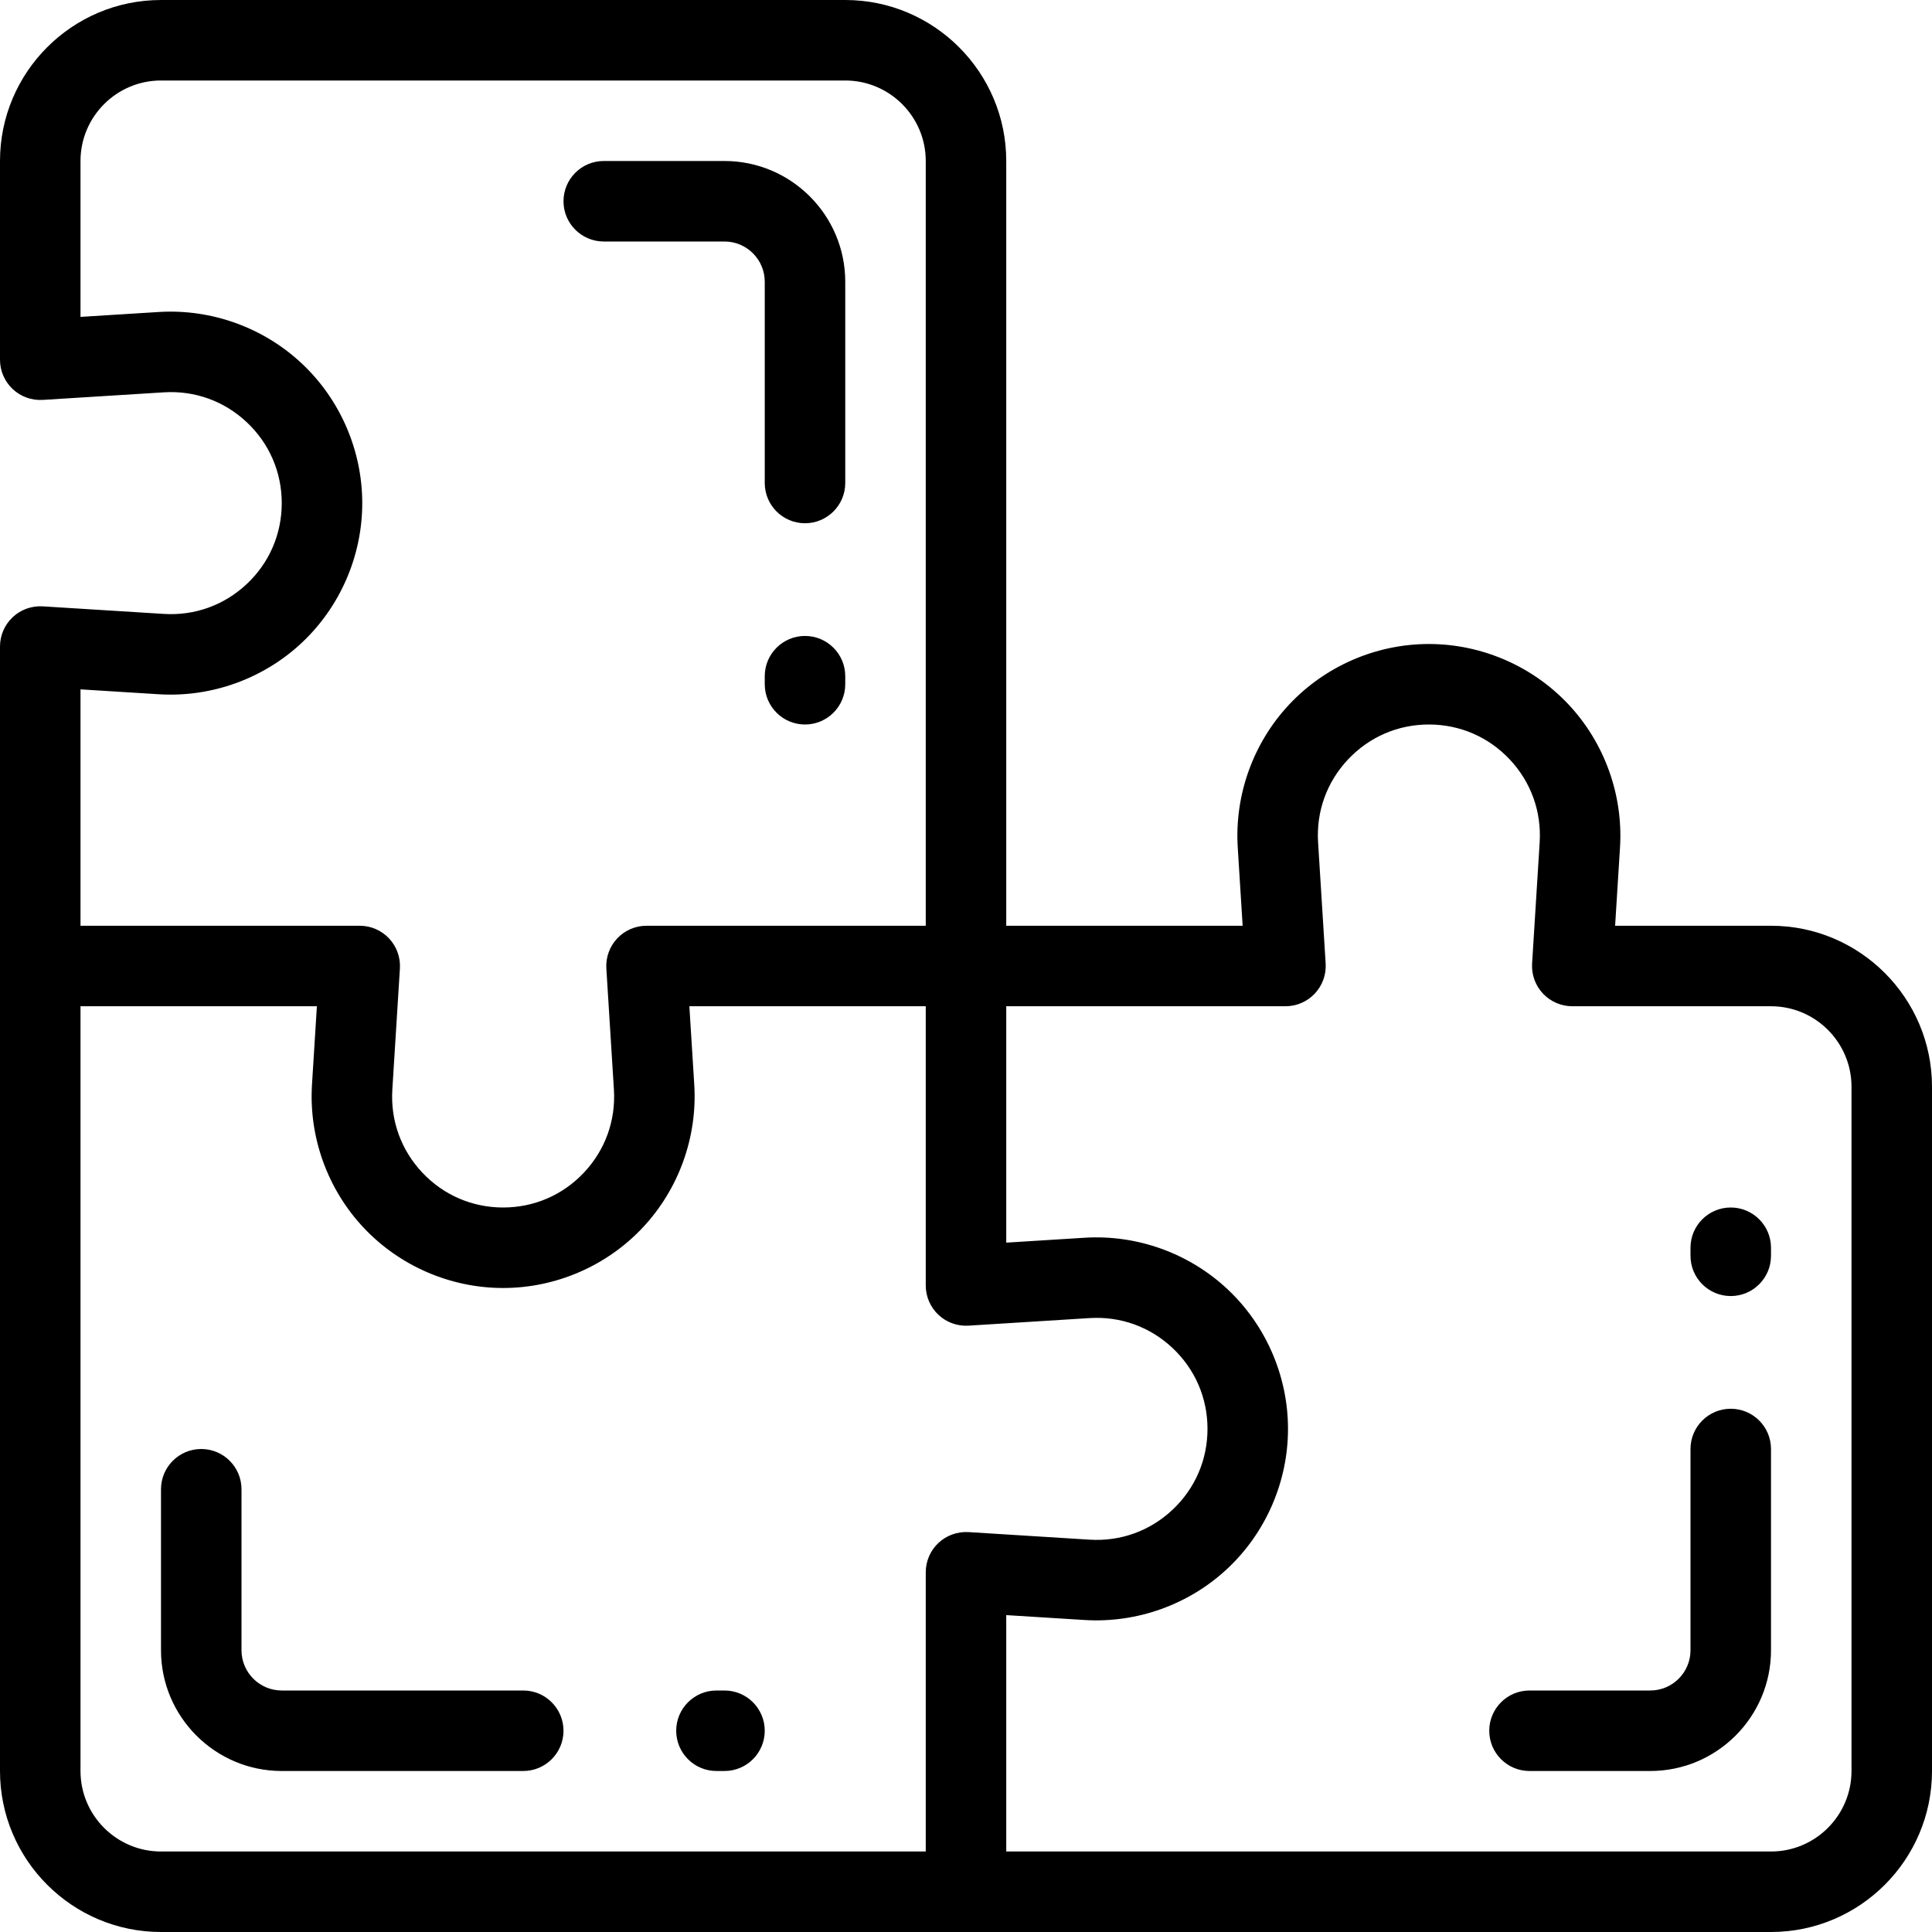
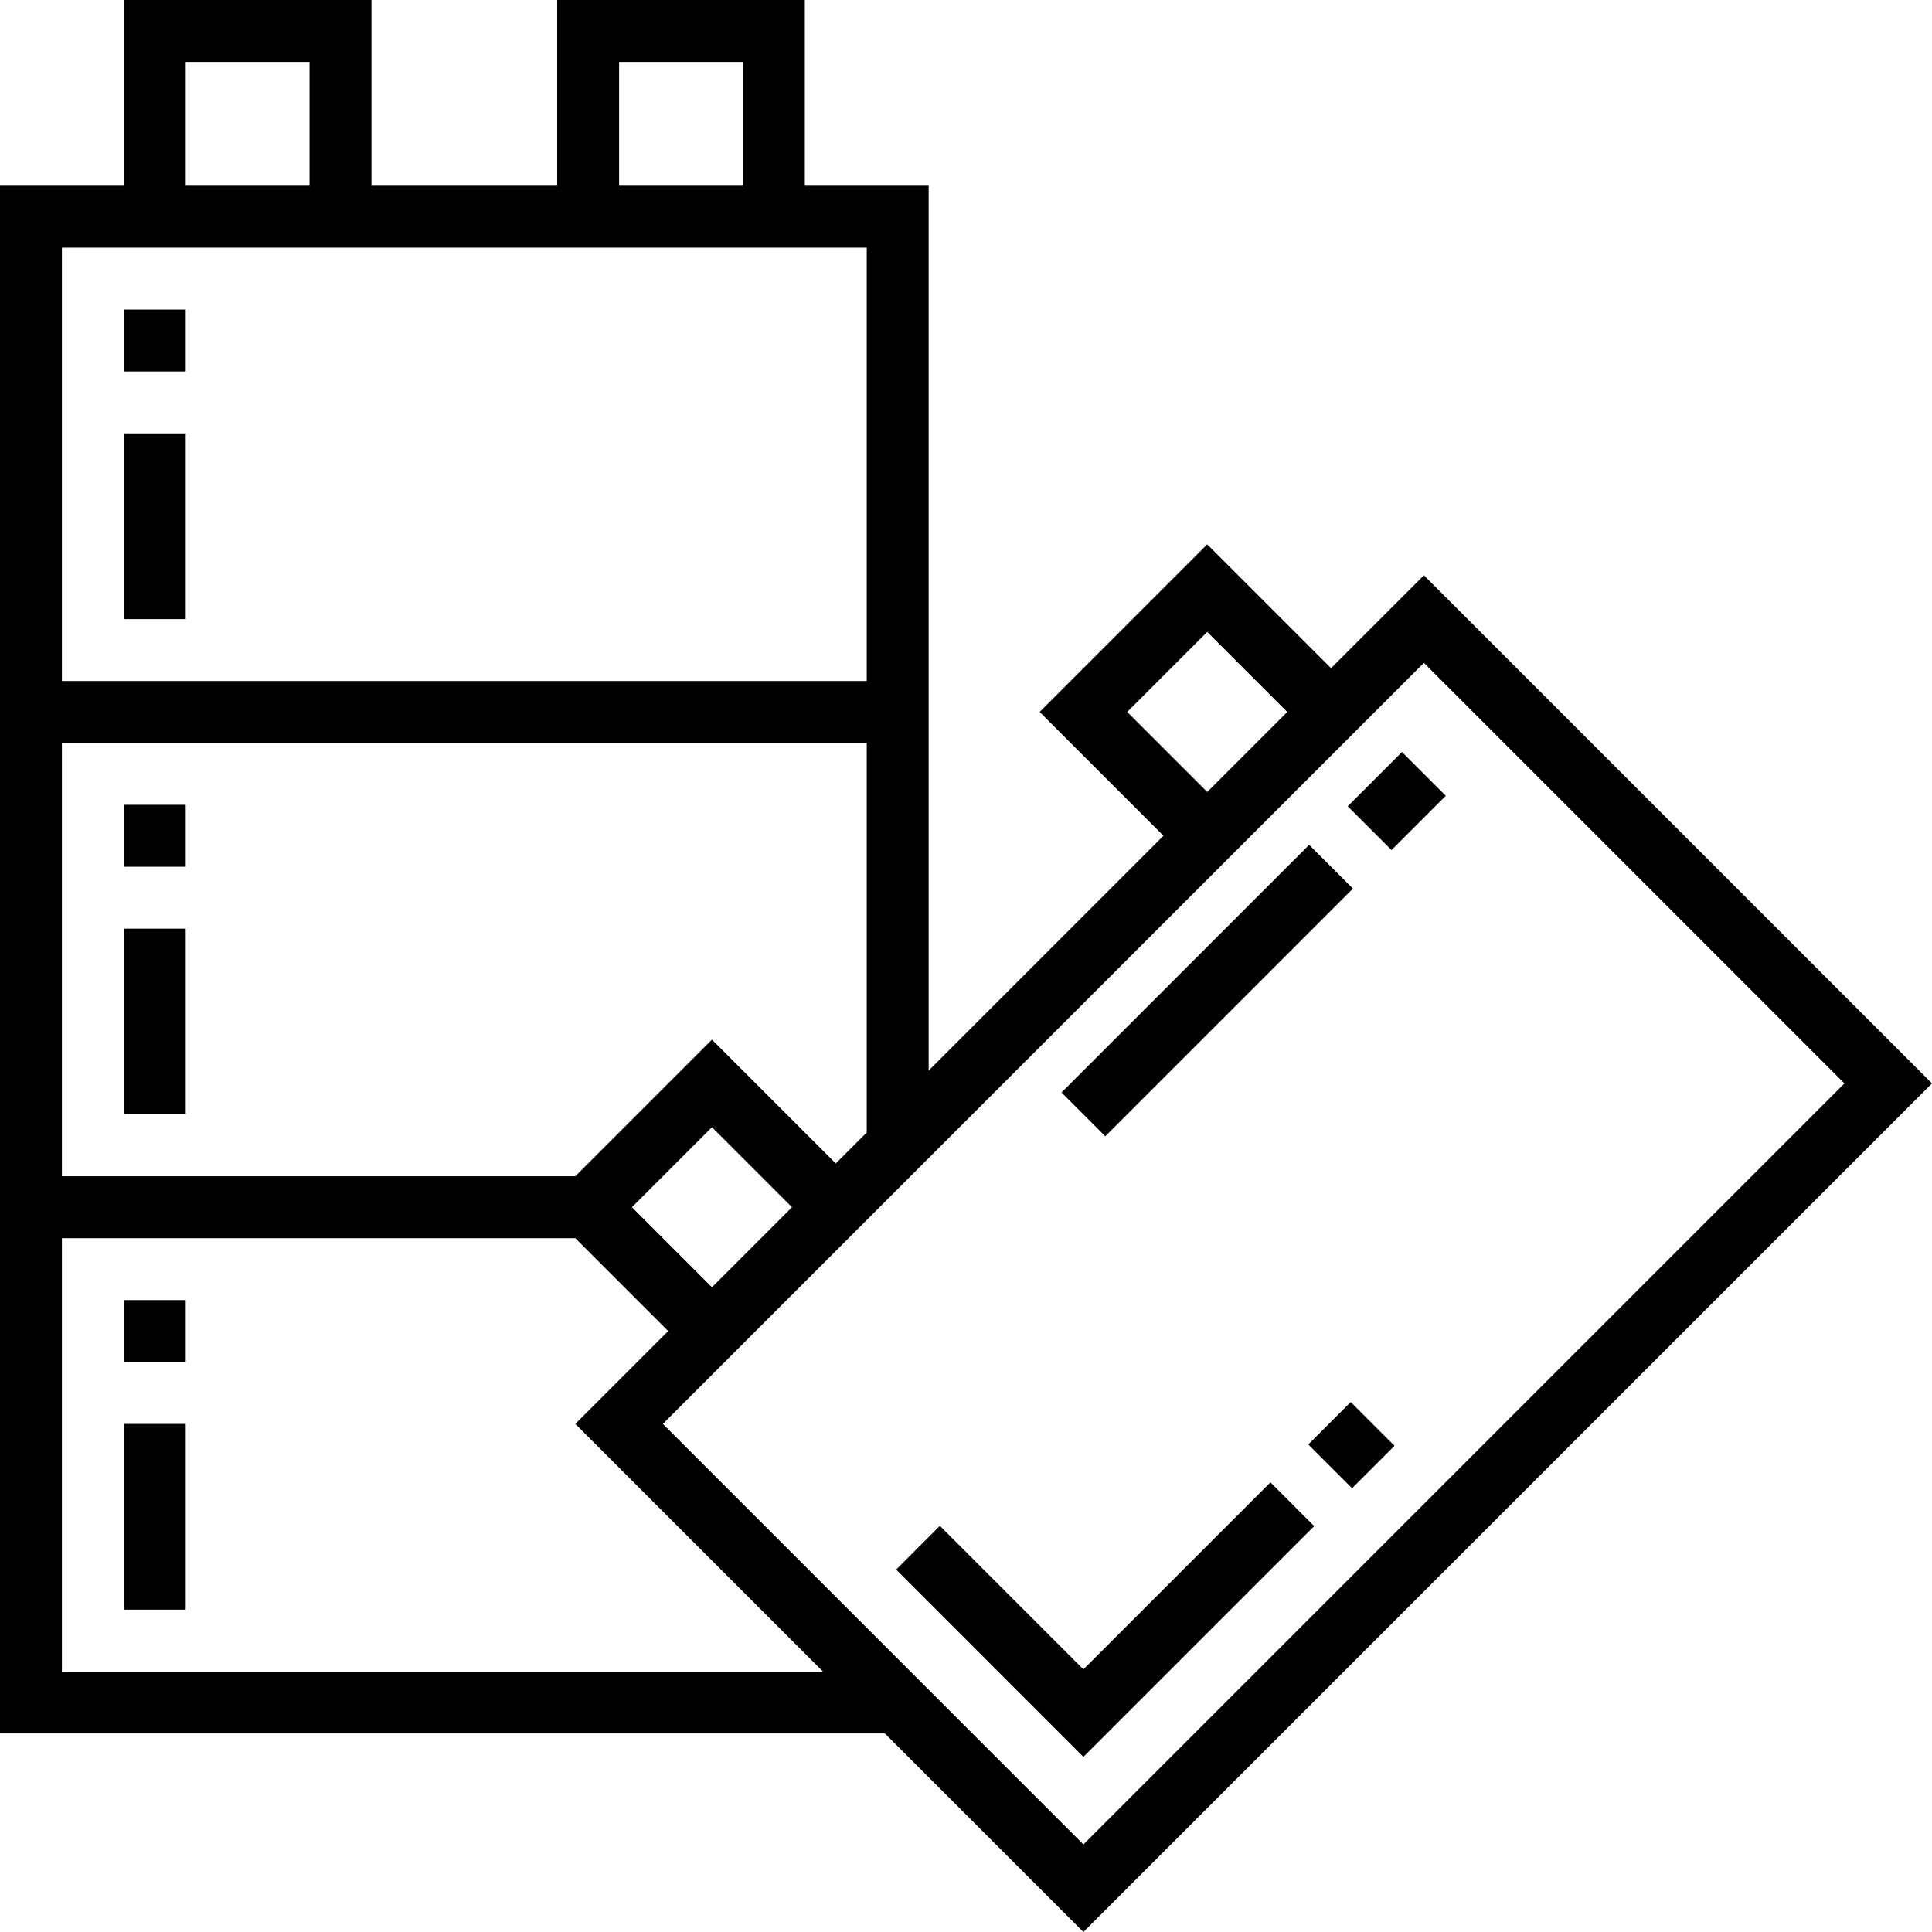
- <svg xmlns="http://www.w3.org/2000/svg" version="1.1" id="Capa_1" x="0px" y="0px" viewBox="0 0 480 480" style="enable-background:new 0 0 480 480;" xml:space="preserve">
-   <path id="XMLID_891_" d="M140,430c0,5.522-4.478,10-10,10H70c-16.542,0-30-13.458-30-30v-40c0-5.522,4.478-10,10-10s10,4.478,10,10  v40c0,5.514,4.486,10,10,10h60C135.522,420,140,424.478,140,430z M200,158c-5.522,0-10,4.478-10,10v2c0,5.522,4.478,10,10,10  s10-4.478,10-10v-2C210,162.478,205.522,158,200,158z M150,60h30c5.514,0,10,4.486,10,10v50c0,5.522,4.478,10,10,10s10-4.478,10-10  V70c0-16.542-13.458-30-30-30h-30c-5.522,0-10,4.478-10,10S144.478,60,150,60z M430,350c-5.522,0-10,4.478-10,10v50  c0,5.514-4.486,10-10,10h-30c-5.522,0-10,4.478-10,10s4.478,10,10,10h30c16.542,0,30-13.458,30-30v-50  C440,354.478,435.522,350,430,350z M180,420h-2c-5.522,0-10,4.478-10,10s4.478,10,10,10h2c5.522,0,10-4.478,10-10  S185.522,420,180,420z M480,270v170c0,22.056-17.944,40-40,40H40c-22.056,0-40-17.944-40-40V160.625  c0-2.761,1.141-5.398,3.153-7.288s4.718-2.853,7.471-2.692l30.078,1.88c7.679,0.481,14.996-2.158,20.603-7.425  C66.912,139.831,70,132.693,70,125c0-7.694-3.088-14.832-8.695-20.101s-12.926-7.912-20.603-7.424l-30.078,1.88  c-2.754,0.164-5.459-0.802-7.471-2.692C1.141,94.773,0,92.136,0,89.375V40C0,17.944,17.944,0,40,0h170c22.056,0,40,17.944,40,40v190  h58.73l-1.216-19.454c-0.816-13.055,3.853-26.011,12.809-35.544C329.279,165.468,341.919,160,355,160s25.721,5.468,34.677,15.002  c8.956,9.533,13.625,22.489,12.809,35.544L401.27,230H440C462.056,230,480,247.944,480,270z M20,230h69.375  c2.761,0,5.398,1.141,7.288,3.153c1.891,2.012,2.864,4.716,2.692,7.471l-1.88,30.078c-0.48,7.679,2.156,14.995,7.424,20.603  C110.168,296.912,117.306,300,125,300s14.832-3.088,20.101-8.695c5.268-5.607,7.904-12.924,7.424-20.603l-1.88-30.078  c-0.172-2.755,0.802-5.459,2.692-7.471c1.89-2.013,4.527-3.153,7.288-3.153H230V40c0-11.028-8.972-20-20-20H40  c-11.028,0-20,8.972-20,20v38.73l19.454-1.216c13.053-0.811,26.01,3.853,35.544,12.809S90,111.919,90,125  s-5.468,25.72-15.001,34.676c-9.533,8.955-22.483,13.623-35.545,12.81L20,171.27V230z M240.624,380.645l30.078,1.88  c7.679,0.487,14.996-2.155,20.603-7.424C296.912,369.832,300,362.694,300,355s-3.088-14.832-8.695-20.101  c-5.607-5.268-12.929-7.909-20.603-7.424l-30.078,1.88c-2.755,0.17-5.459-0.802-7.471-2.692c-2.013-1.89-3.153-4.527-3.153-7.288  V250h-58.73l1.216,19.454c0.816,13.055-3.853,26.011-12.809,35.544C150.721,314.532,138.081,320,125,320  s-25.721-5.468-34.677-15.002c-8.956-9.533-13.625-22.489-12.809-35.544L78.73,250H20v190c0,11.028,8.972,20,20,20h190v-69.375  c0-2.761,1.141-5.398,3.153-7.288S237.872,380.485,240.624,380.645z M460,270c0-11.028-8.972-20-20-20h-49.375  c-2.761,0-5.398-1.141-7.288-3.153c-1.891-2.012-2.864-4.716-2.692-7.471l1.88-30.078c0.48-7.679-2.156-14.995-7.424-20.603  C369.832,183.088,362.694,180,355,180s-14.832,3.088-20.101,8.695c-5.268,5.607-7.904,12.924-7.424,20.603l1.88,30.078  c0.172,2.755-0.802,5.459-2.692,7.471c-1.89,2.013-4.527,3.153-7.288,3.153H250v58.73l19.454-1.216  c13.049-0.82,26.01,3.853,35.544,12.809S320,341.919,320,355s-5.468,25.721-15.002,34.677c-9.533,8.956-22.488,13.62-35.544,12.809  L250,401.27V460h190c11.028,0,20-8.972,20-20V270z M430,300c-5.522,0-10,4.478-10,10v2c0,5.522,4.478,10,10,10s10-4.478,10-10v-2  C440,304.478,435.522,300,430,300z" />
-   <g>
- </g>
-   <g>
- </g>
-   <g>
- </g>
-   <g>
- </g>
-   <g>
- </g>
-   <g>
- </g>
-   <g>
- </g>
-   <g>
- </g>
-   <g>
- </g>
-   <g>
- </g>
-   <g>
- </g>
-   <g>
- </g>
-   <g>
- </g>
-   <g>
- </g>
-   <g>
- </g>
+ <svg xmlns="http://www.w3.org/2000/svg" height="499.312pt" viewBox="0 0 499.312 499.312" width="499.312pt">
+   <path d="m280 454.055 59.641-59.641-11.312-11.309-48.328 48.328-37.09-37.09-11.309 11.312zm0 0" />
+   <path d="m338.117 373.312 10.969-10.965 11.312 11.312-10.969 10.969zm0 0" />
+   <path d="m348.309 208.375 14.031-14.027 11.312 11.312-14.027 14.027zm0 0" />
+   <path d="m274.34 282.344 64-64 11.312 11.312-64 64zm0 0" />
+   <path d="m499.312 280-131.312-131.312-24 24-32-32-43.312 43.312 32 32-60.688 60.688v-228.688h-32v-48h-64v48h-48v-48h-64v48h-32v400h228.688l51.312 51.312zm-22.625 0-196.688 196.688-108.688-108.688 196.688-196.688zm-292.688 52.688-20.688-20.688 20.688-20.688 20.688 20.688zm107.312-148.688 20.688-20.688 20.688 20.688-20.688 20.688zm-75.312 116.688-32-32-35.312 35.312h-132.688v-112h208v100.688zm-56-284.688h32v32h-32zm-112 0h32v32h-32zm176 48v112h-208v-112zm-208 368v-112h132.688l24 24-24 24 64 64zm0 0" />
+   <path d="m32 80h16v16h-16zm0 0" />
+   <path d="m32 112h16v48h-16zm0 0" />
+   <path d="m32 208h16v16h-16zm0 0" />
+   <path d="m32 240h16v48h-16zm0 0" />
+   <path d="m32 336h16v16h-16zm0 0" />
+   <path d="m32 368h16v48h-16zm0 0" />
</svg>
